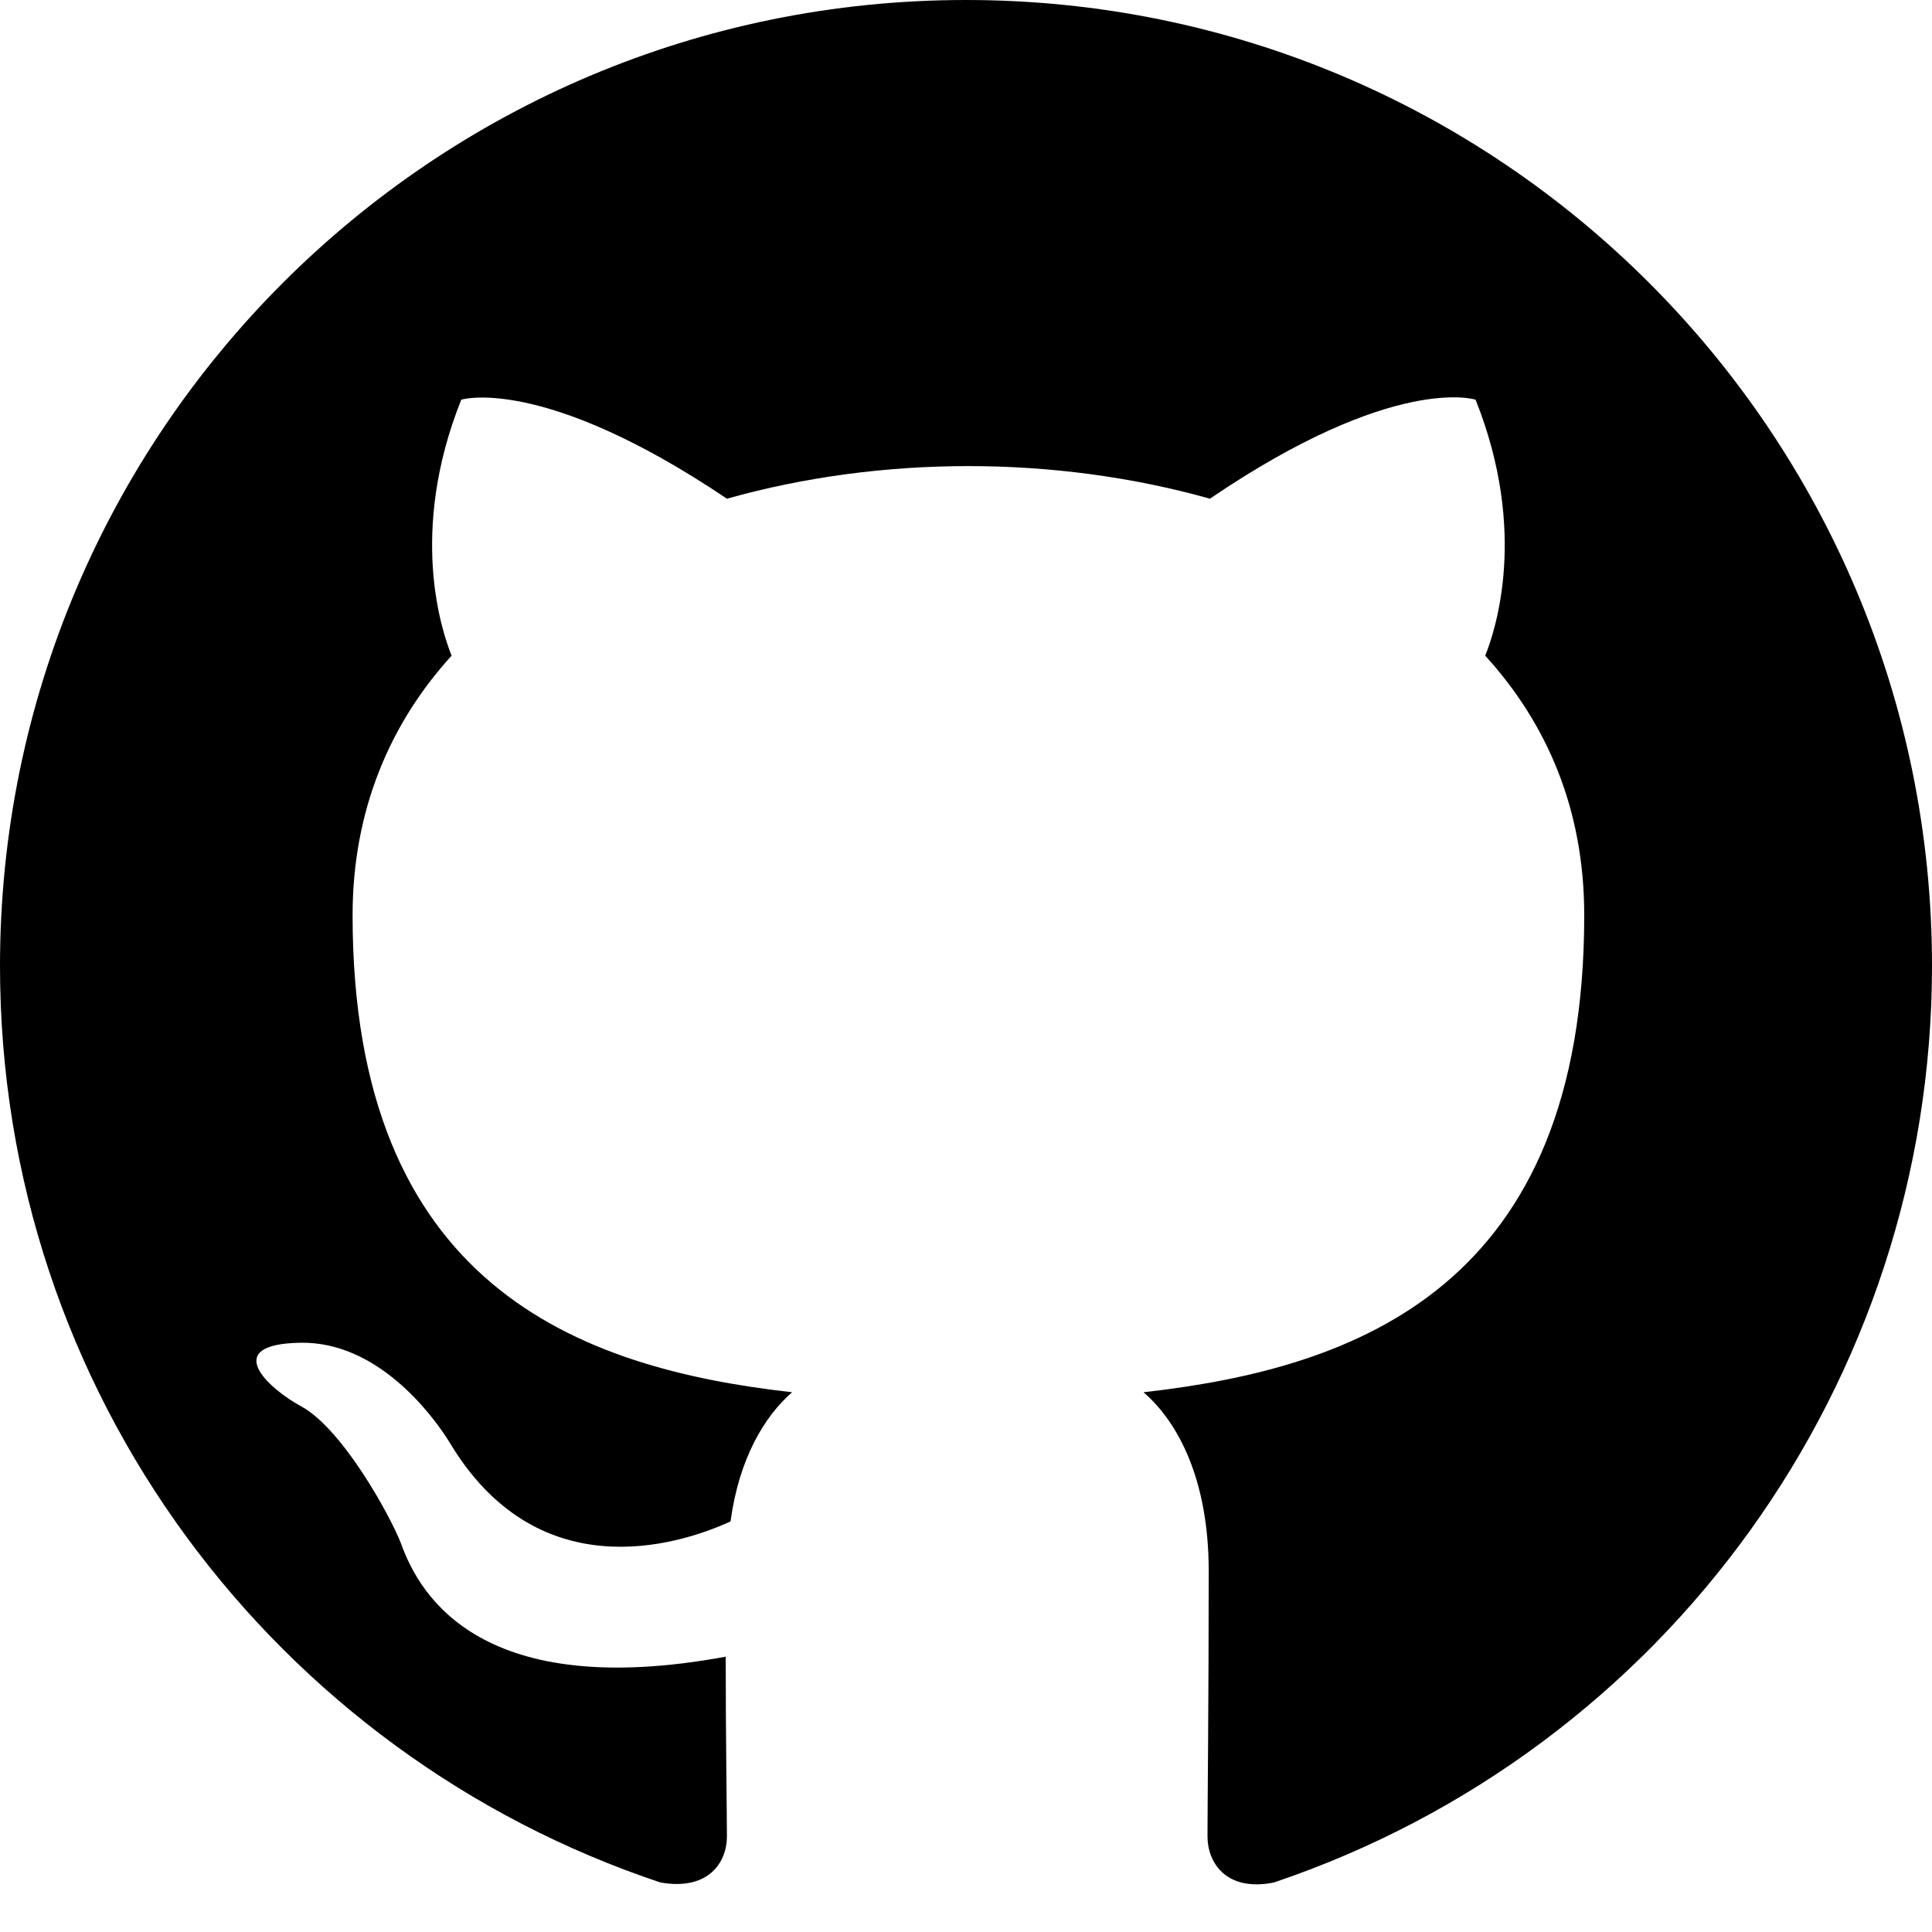
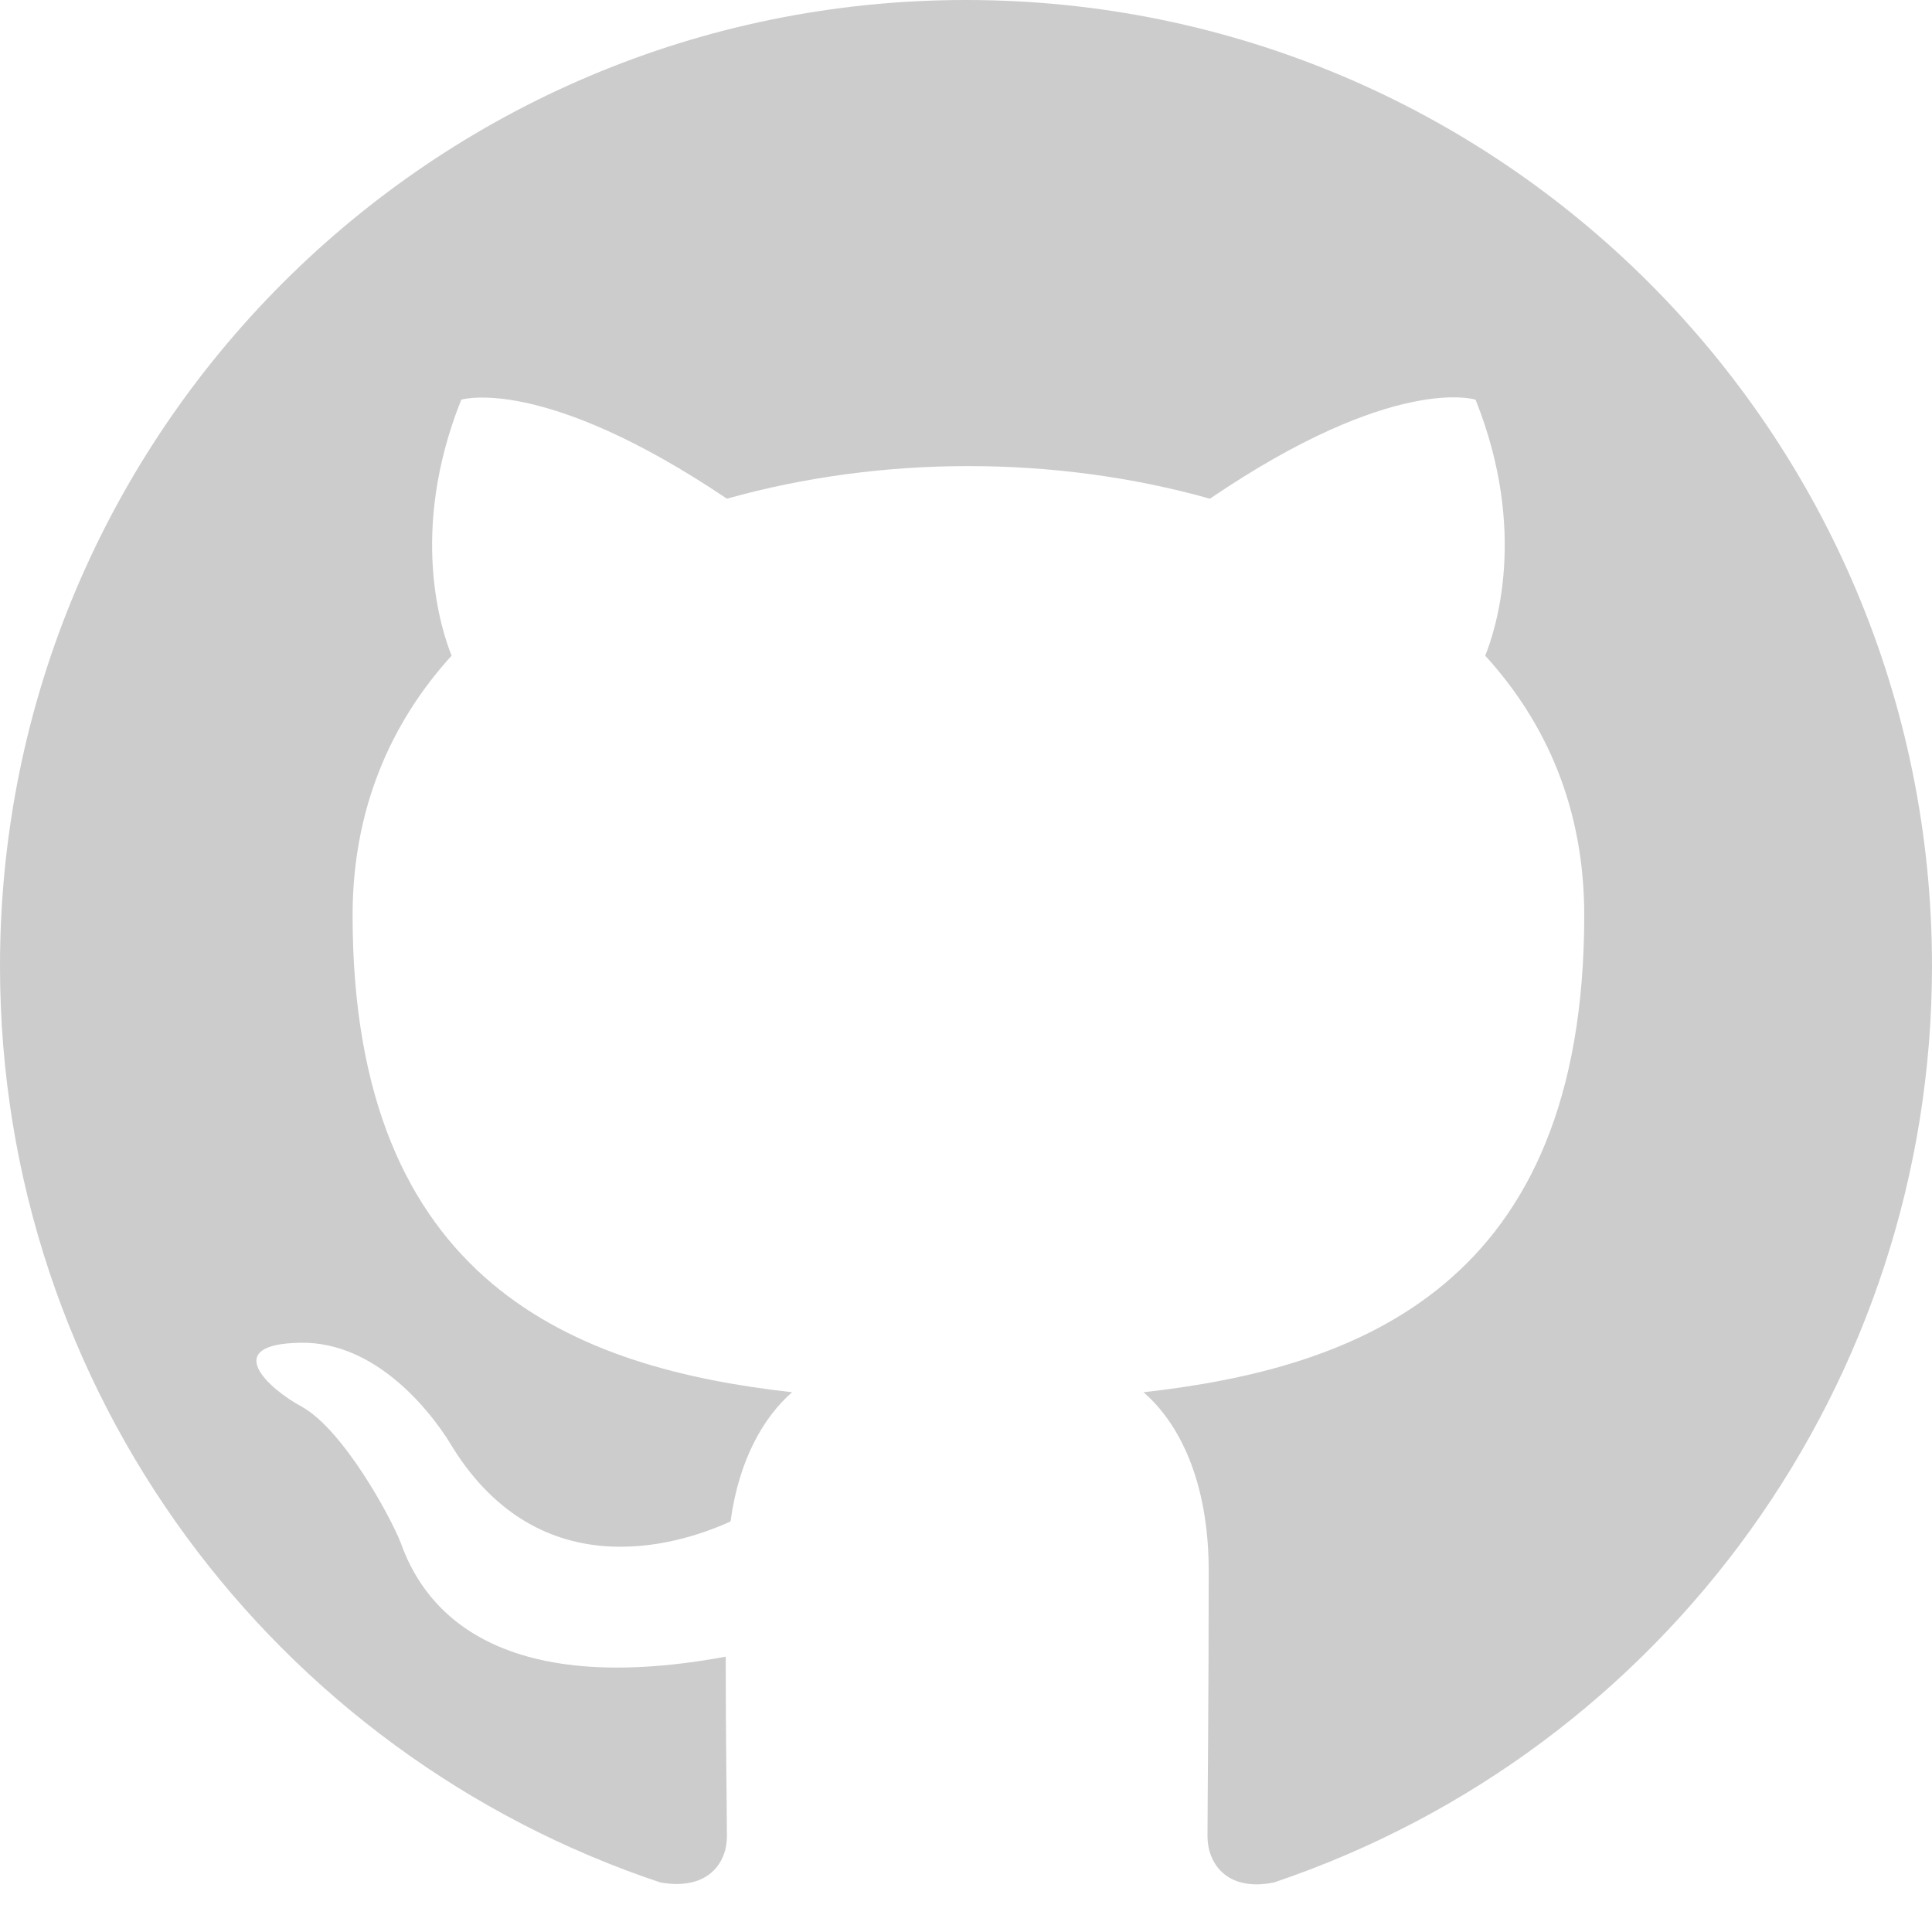
- <svg xmlns="http://www.w3.org/2000/svg" width="16" height="16" fill="currentColor" class="bi bi-github" viewBox="0 0 16 16">
+ <svg xmlns="http://www.w3.org/2000/svg" width="16" height="16" fill="#cccccc" class="bi bi-github" viewBox="0 0 16 16">
  <path d="M8 0C3.58 0 0 3.58 0 8c0 3.54 2.29 6.53 5.47 7.59.4.07.55-.17.55-.38 0-.19-.01-.82-.01-1.49-2.01.37-2.53-.49-2.69-.94-.09-.23-.48-.94-.82-1.13-.28-.15-.68-.52-.01-.53.63-.01 1.08.58 1.23.82.72 1.21 1.87.87 2.33.66.07-.52.28-.87.51-1.07-1.78-.2-3.64-.89-3.64-3.95 0-.87.31-1.59.82-2.15-.08-.2-.36-1.02.08-2.12 0 0 .67-.21 2.2.82.64-.18 1.32-.27 2-.27.68 0 1.36.09 2 .27 1.53-1.04 2.2-.82 2.2-.82.44 1.1.16 1.92.08 2.12.51.56.82 1.27.82 2.15 0 3.07-1.87 3.75-3.65 3.95.29.25.54.73.54 1.48 0 1.07-.01 1.93-.01 2.2 0 .21.15.46.55.38A8.012 8.012 0 0 0 16 8c0-4.42-3.58-8-8-8z" />
</svg>
